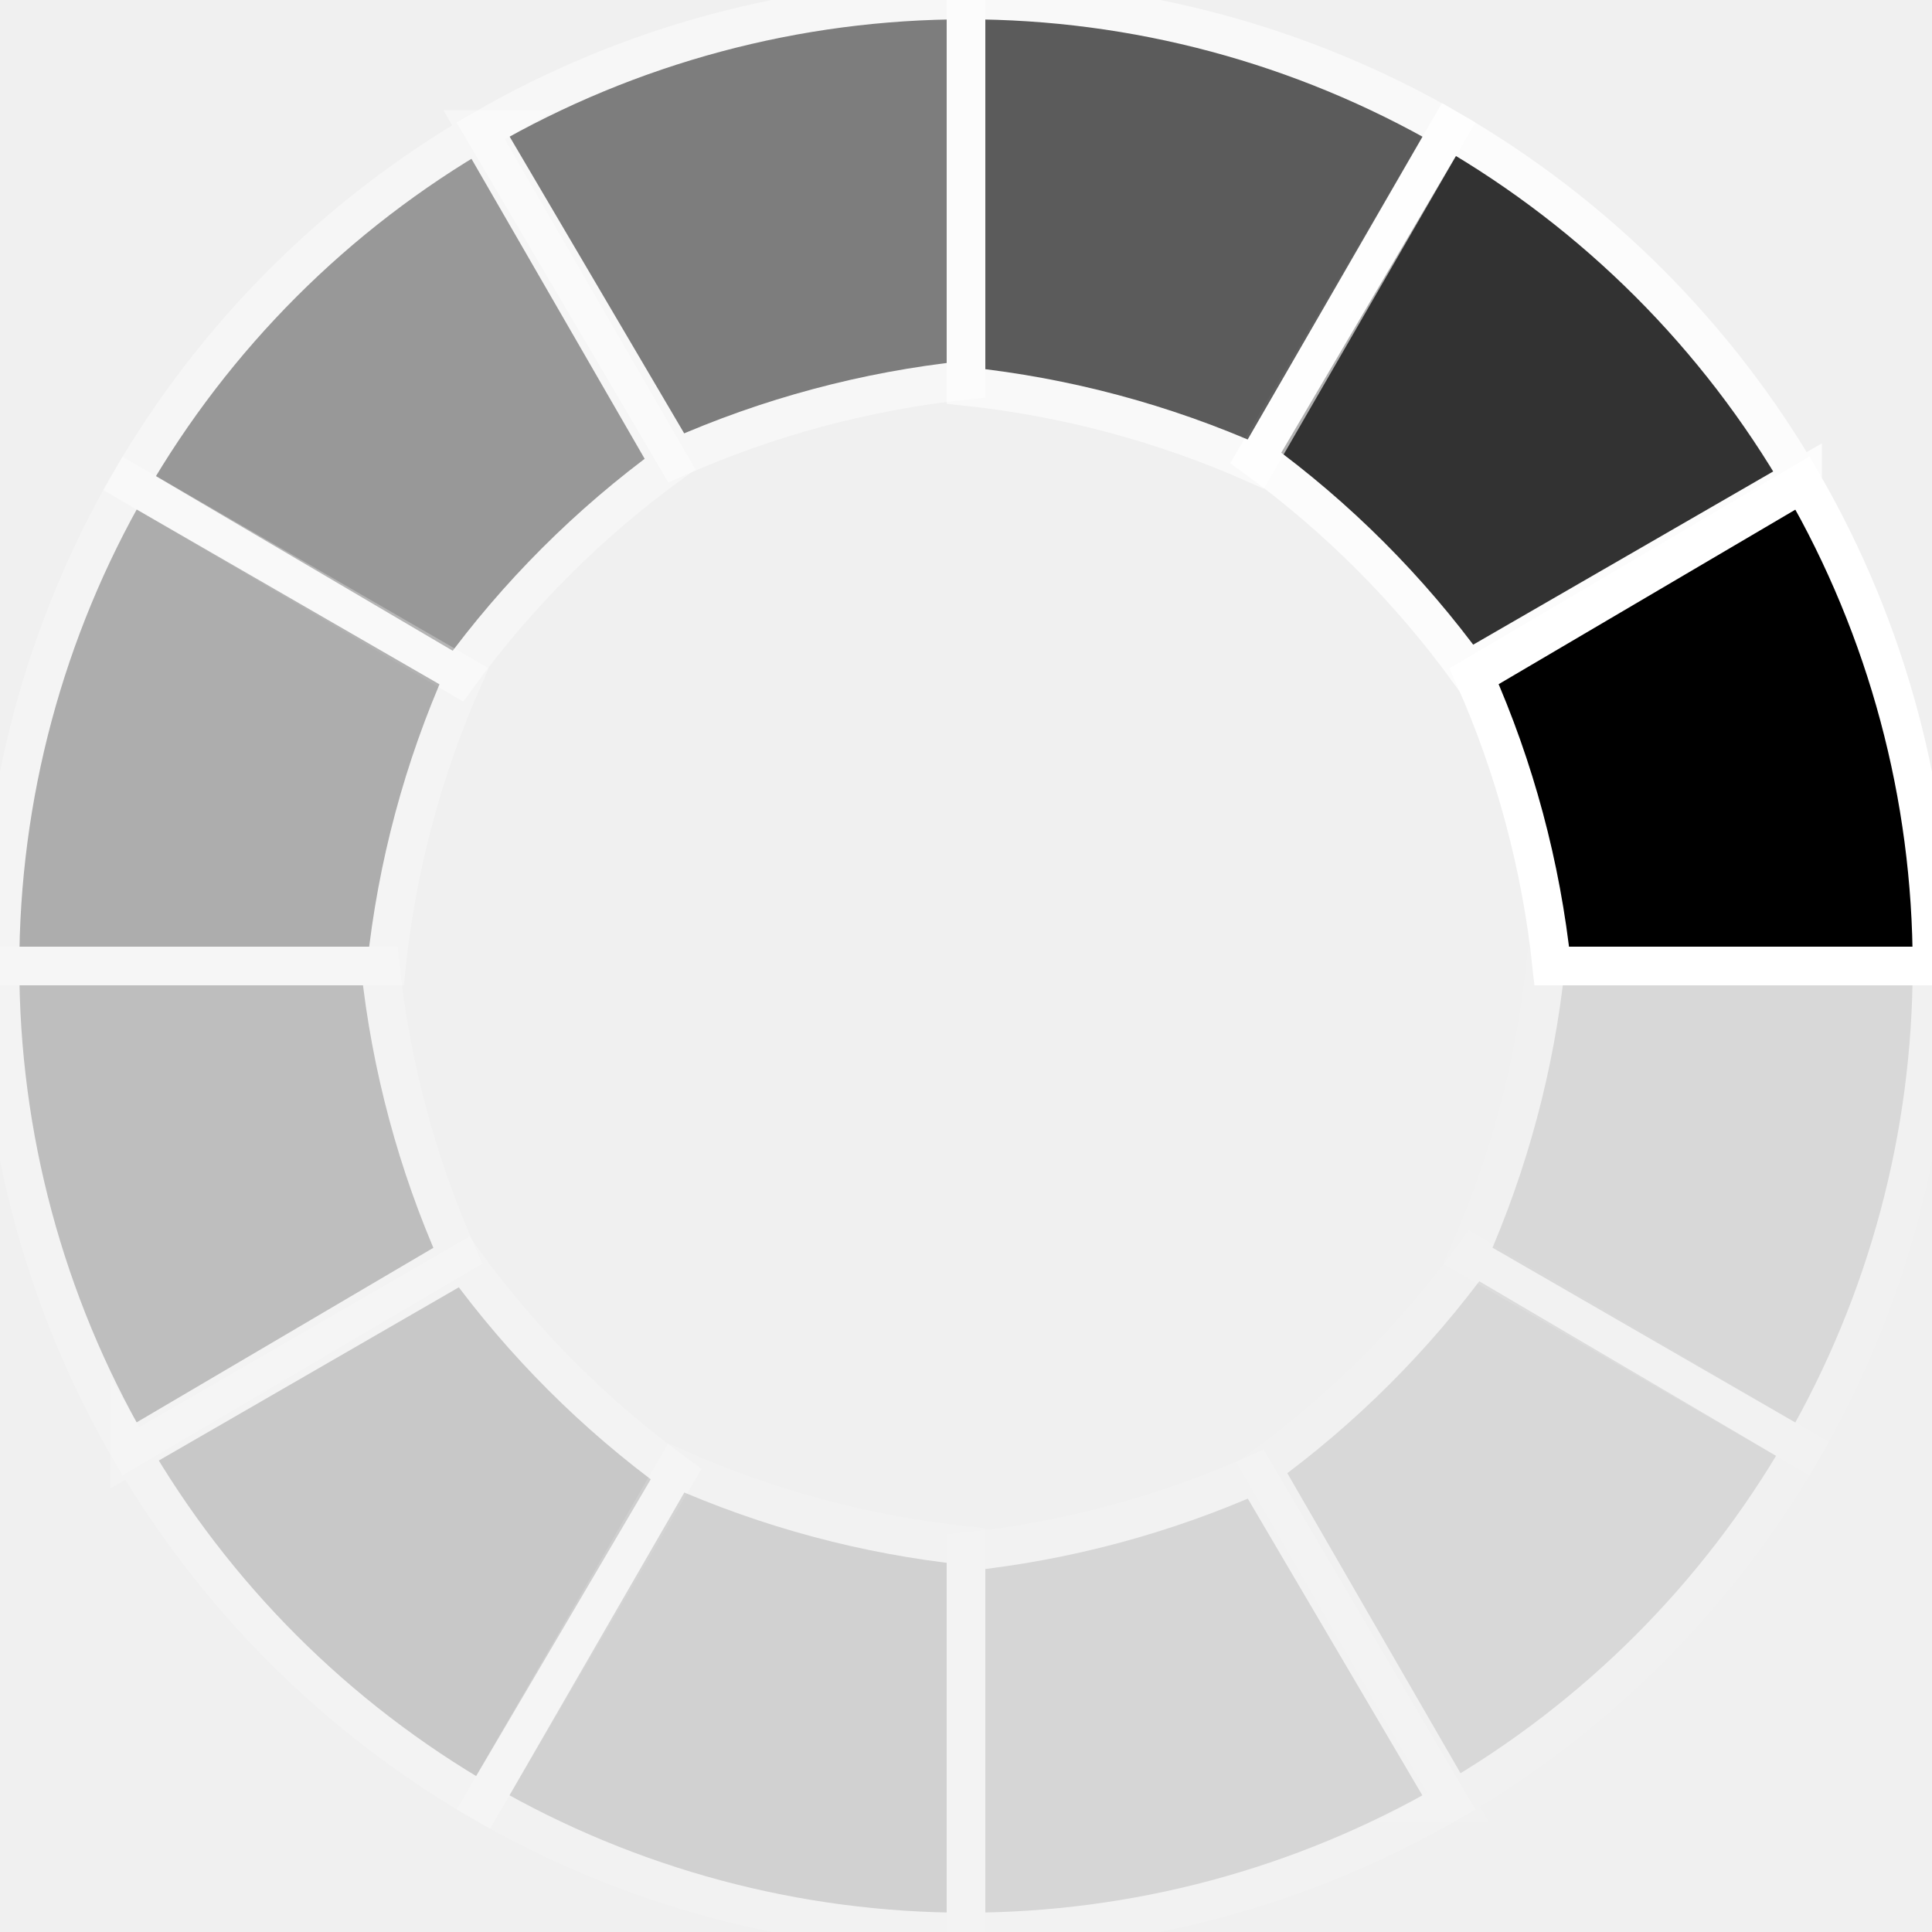
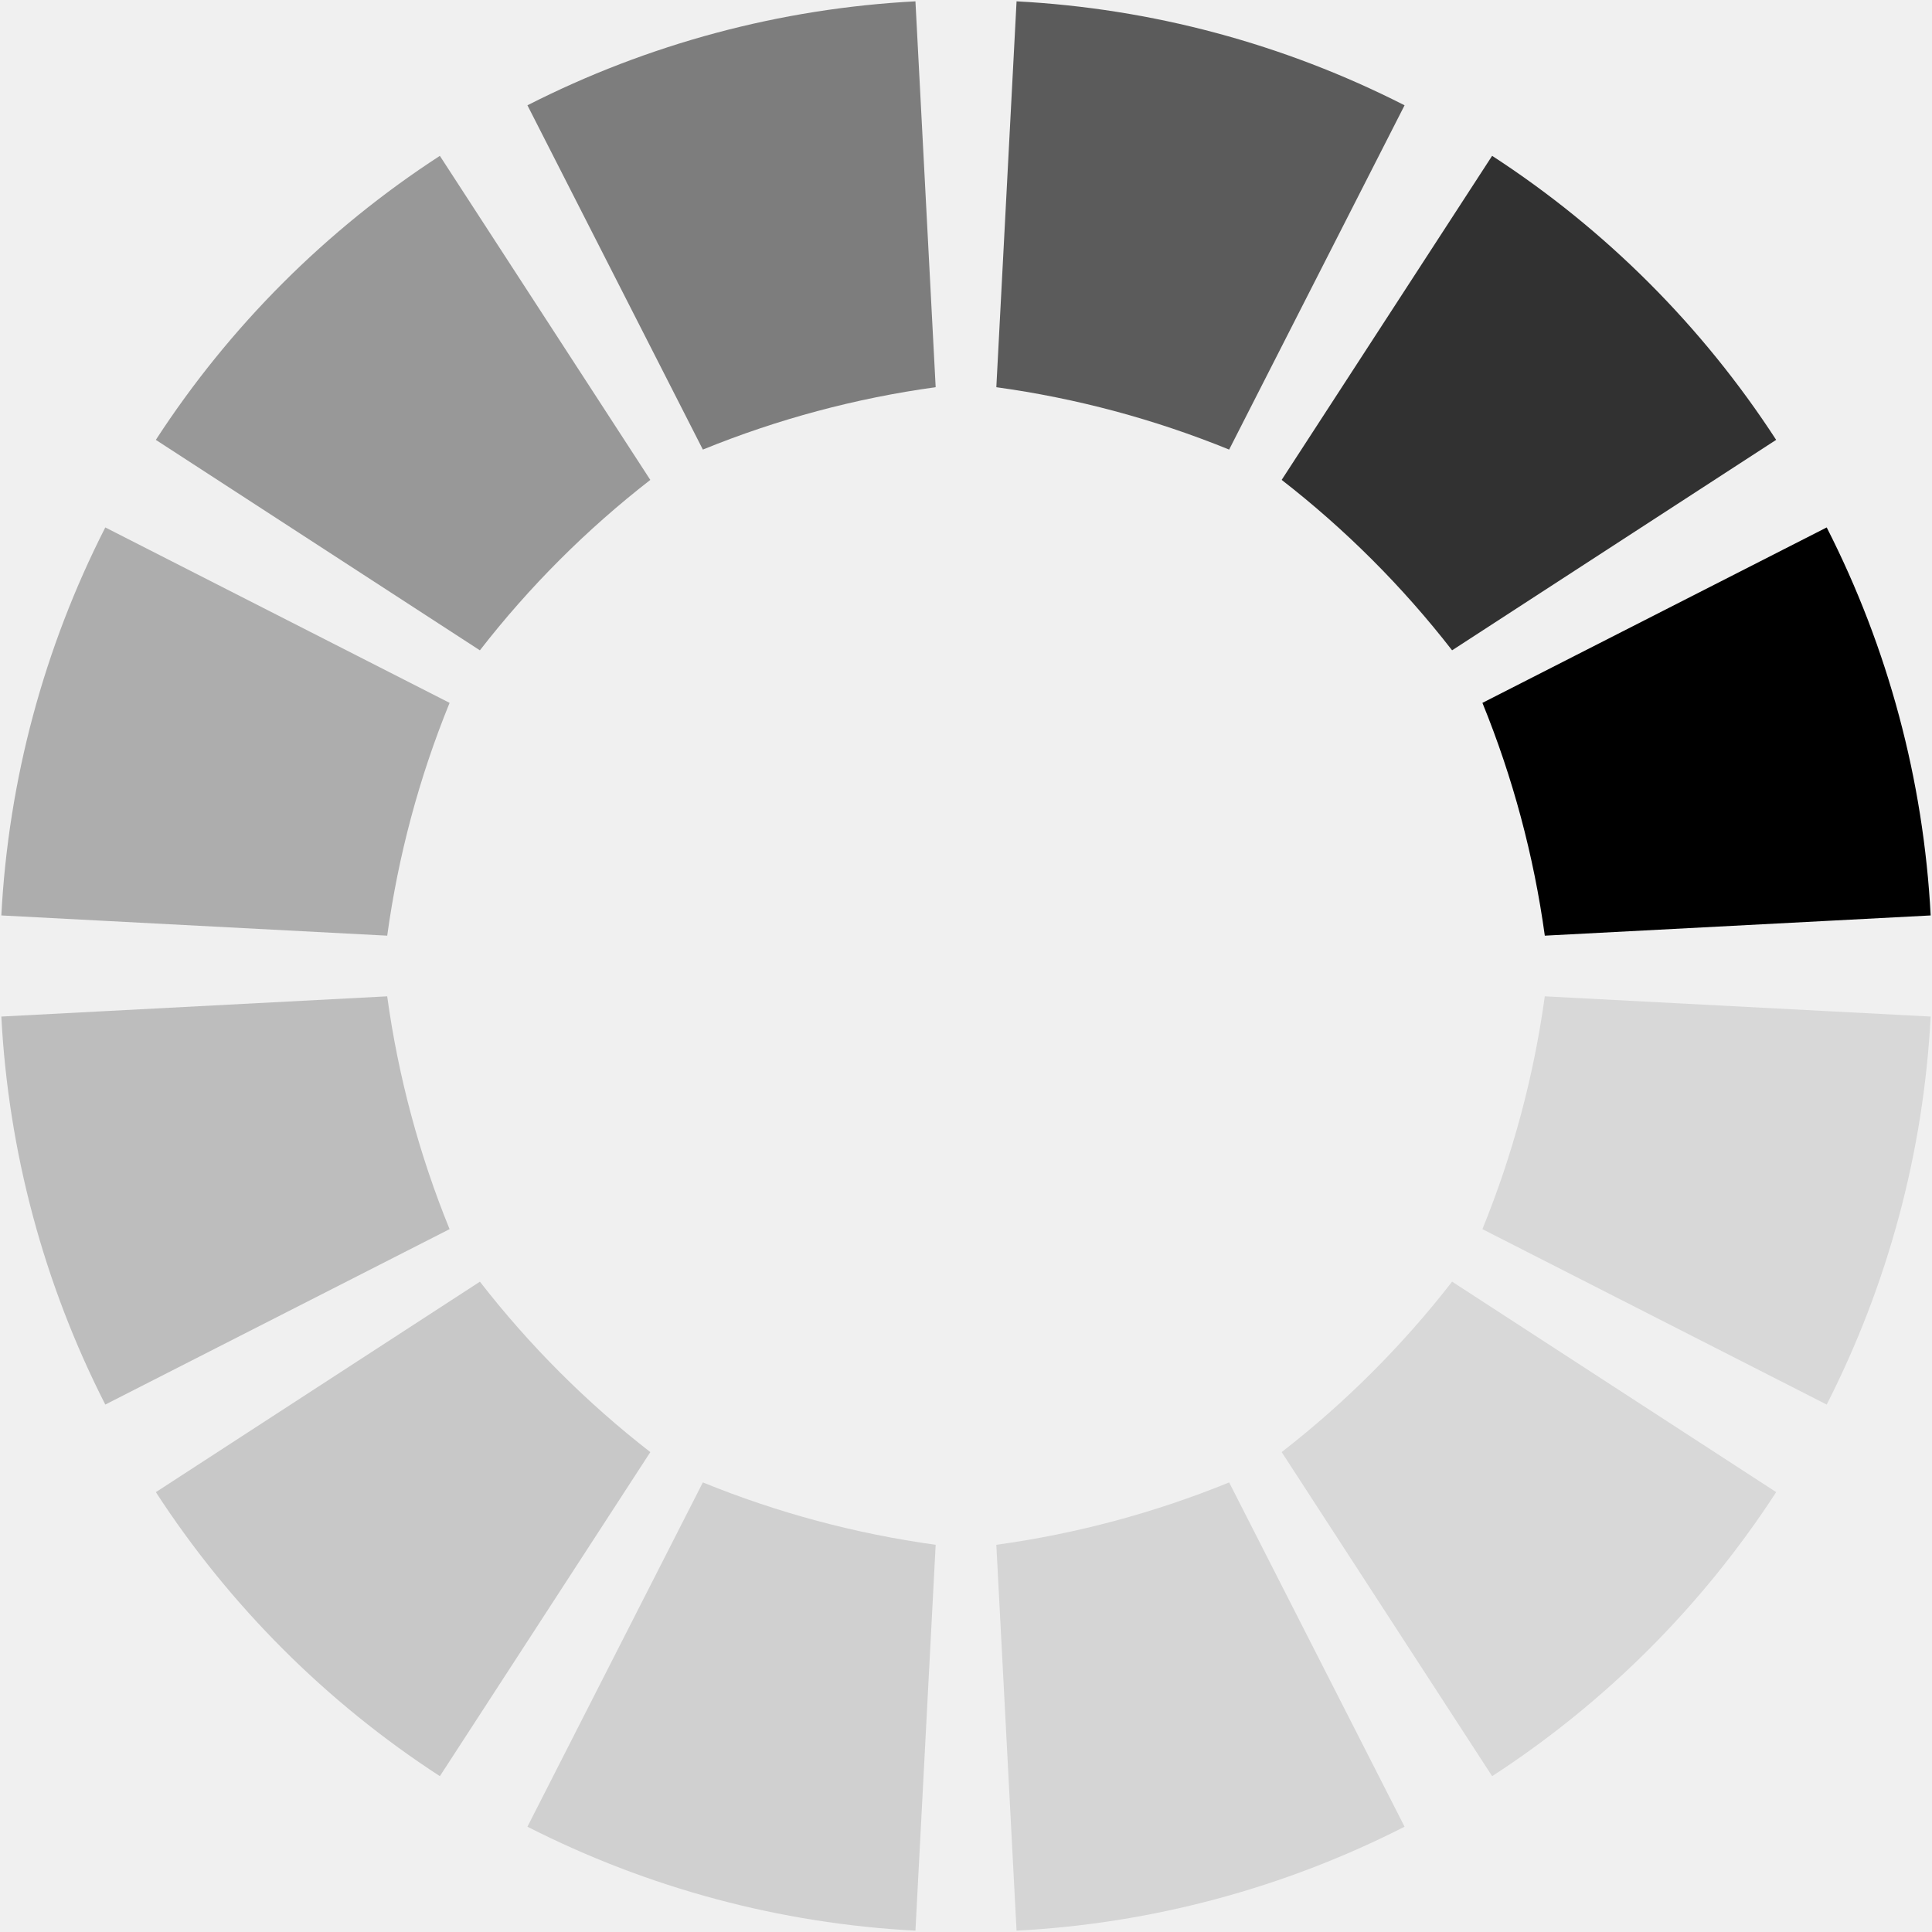
<svg xmlns="http://www.w3.org/2000/svg" viewBox="0 0 100 100" version="1.1">
-   <g stroke-width="2" stroke-linecap="roun" fill="#000" stroke="#FFF" transform="translate(50,50)">
+   <g stroke-opacity="0" transform="translate(50,50)">
    <animateTransform attributeName="transform" attributeType="XML" additive="sum" type="rotate" calcMode="discrete" values="30;60;90;120;150;180;210;240;270;300;330;360" begin="0s" dur="1s" fill="freeze" repeatCount="indefinite" />
-     <path d="M50,0       a 50,50 0 0,0 -6.7,-25       l -17,10       a 50 50 0 0,1 4.02,15       l 20,0 z" opacity="1" />
-     <path d="M43.3,-25       a 50,50 0 0,0 -18.3,-18.3       l -10,17       a 50 50 0 0,1 10.98,10.98       l 17.32,-10 z" opacity="0.79" />
-     <path d="M25,-43.3       a 50,50 0 0,0 -25,-6.7       l 0,20       a 50 50 0 0,1 15,4.02       l 10,-17.32 z" opacity="0.62" />
-     <path d="M0,-50       a 50,50 0 0,0 -25,6.7       l 10,17       a 50 50 0 0,1 15,-4.02       l 0,-20 z" opacity="0.48" />
-     <path d="M-25,-43.3       a 50,50 0 0,0 -18.3,18.3       l 17,10       a 50 50 0 0,1 10.98,-10.98       l -10,-17.32 z" opacity="0.37" />
-     <path d="M-43.3,-25       a 50,50 0 0,0 -6.7,25       l 20,0       a 50 50 0 0,1 4.02,-15       l -17.32,-10 z" opacity="0.28" />
-     <path d="M-50,0       a 50,50 0 0,0 6.7,25       l 17,-10       a 50 50 0 0,1 -4.02,-15       l -20,0 z" opacity="0.21" />
-     <path d="M-43.3,25       a 50,50 0 0,0 18.3,18.3       l 10,-17       a 50 50 0 0,1 -10.98,-10.98       l -17.32,10 z" opacity="0.17" />
-     <path d="M-25,43.3       a 50,50 0 0,0 25,6.7       l 0,-20       a 50 50 0 0,1 -15,-4.02       l -10,17.32 z" opacity="0.13" />
-     <path d="M0,50       a 50,50 0 0,0 25,-6.7       l -10,-17       a 50 50 0 0,1 -15,4.02       l 0,20 z" opacity="0.11" />
-     <path d="M25,43.3       a 50,50 0 0,0 18.3,-18.3       l -17,-10       a 50 50 0 0,1 -10.98,10.98       l 10,17.32 z" opacity="0.1" />
-     <path d="M43.3,25       a 50,50 0 0,0 6.7,-25       l -20,0       a 50 50 0 0,1 -4.02,15       l 17.32,10 z" opacity="0.1" />
+     <path d="M49.931,-2.617       a 50,50 0 0,0 -5.381,-20.083       l -17.82,9.08       a 50 50 0 0,1 3.229,12.05       l 19.973,-1.047" fill-opacity="1" />
+     <path d="M41.934,-27.232       a 50,50 0 0,0 -14.702,-14.702       l -10.893,16.773       a 50 50 0 0,1 8.821,8.821       l 16.773,-10.893" fill-opacity="0.793" />
+     <path d="M22.7,-44.55       a 50,50 0 0,0 -20.083,-5.381       l -1.047,19.973       a 50 50 0 0,1 12.05,3.229       l 9.08,-17.82" fill-opacity="0.621" />
+     <path d="M-2.617,-49.931       a 50,50 0 0,0 -20.083,5.381       l 9.08,17.82       a 50 50 0 0,1 12.05,-3.229       l -1.047,-19.973" fill-opacity="0.48" />
+     <path d="M-27.232,-41.934       a 50,50 0 0,0 -14.702,14.702       l 16.773,10.893       a 50 50 0 0,1 8.821,-8.821       l -10.893,-16.773" fill-opacity="0.367" />
+     <path d="M-44.55,-22.7       a 50,50 0 0,0 -5.381,20.083       l 19.973,1.047       a 50 50 0 0,1 3.229,-12.05       l -17.82,-9.08" fill-opacity="0.279" />
+     <path d="M-49.931,2.617       a 50,50 0 0,0 5.381,20.083       l 17.82,-9.08       a 50 50 0 0,1 -3.229,-12.05       l -19.973,1.047" fill-opacity="0.213" />
+     <path d="M-41.934,27.232       a 50,50 0 0,0 14.702,14.702       l 10.893,-16.773       a 50 50 0 0,1 -8.821,-8.821       l -16.773,10.893" fill-opacity="0.165" />
+     <path d="M-22.7,44.55       a 50,50 0 0,0 20.083,5.381       l 1.047,-19.973       a 50 50 0 0,1 -12.05,-3.229       l -9.08,17.82" fill-opacity="0.133" />
+     <path d="M2.617,49.931       a 50,50 0 0,0 20.083,-5.381       l -9.08,-17.82       a 50 50 0 0,1 -12.05,3.229       l 1.047,19.973" fill-opacity="0.114" />
+     <path d="M27.232,41.934       a 50,50 0 0,0 14.702,-14.702       l -16.773,-10.893       a 50 50 0 0,1 -8.821,8.821       l 10.893,16.773" fill-opacity="0.104" />
+     <path d="M44.55,22.7       a 50,50 0 0,0 5.381,-20.083       l -19.973,-1.047       a 50 50 0 0,1 -3.229,12.05       l 17.82,9.08" fill-opacity="0.101" />
  </g>
</svg>
